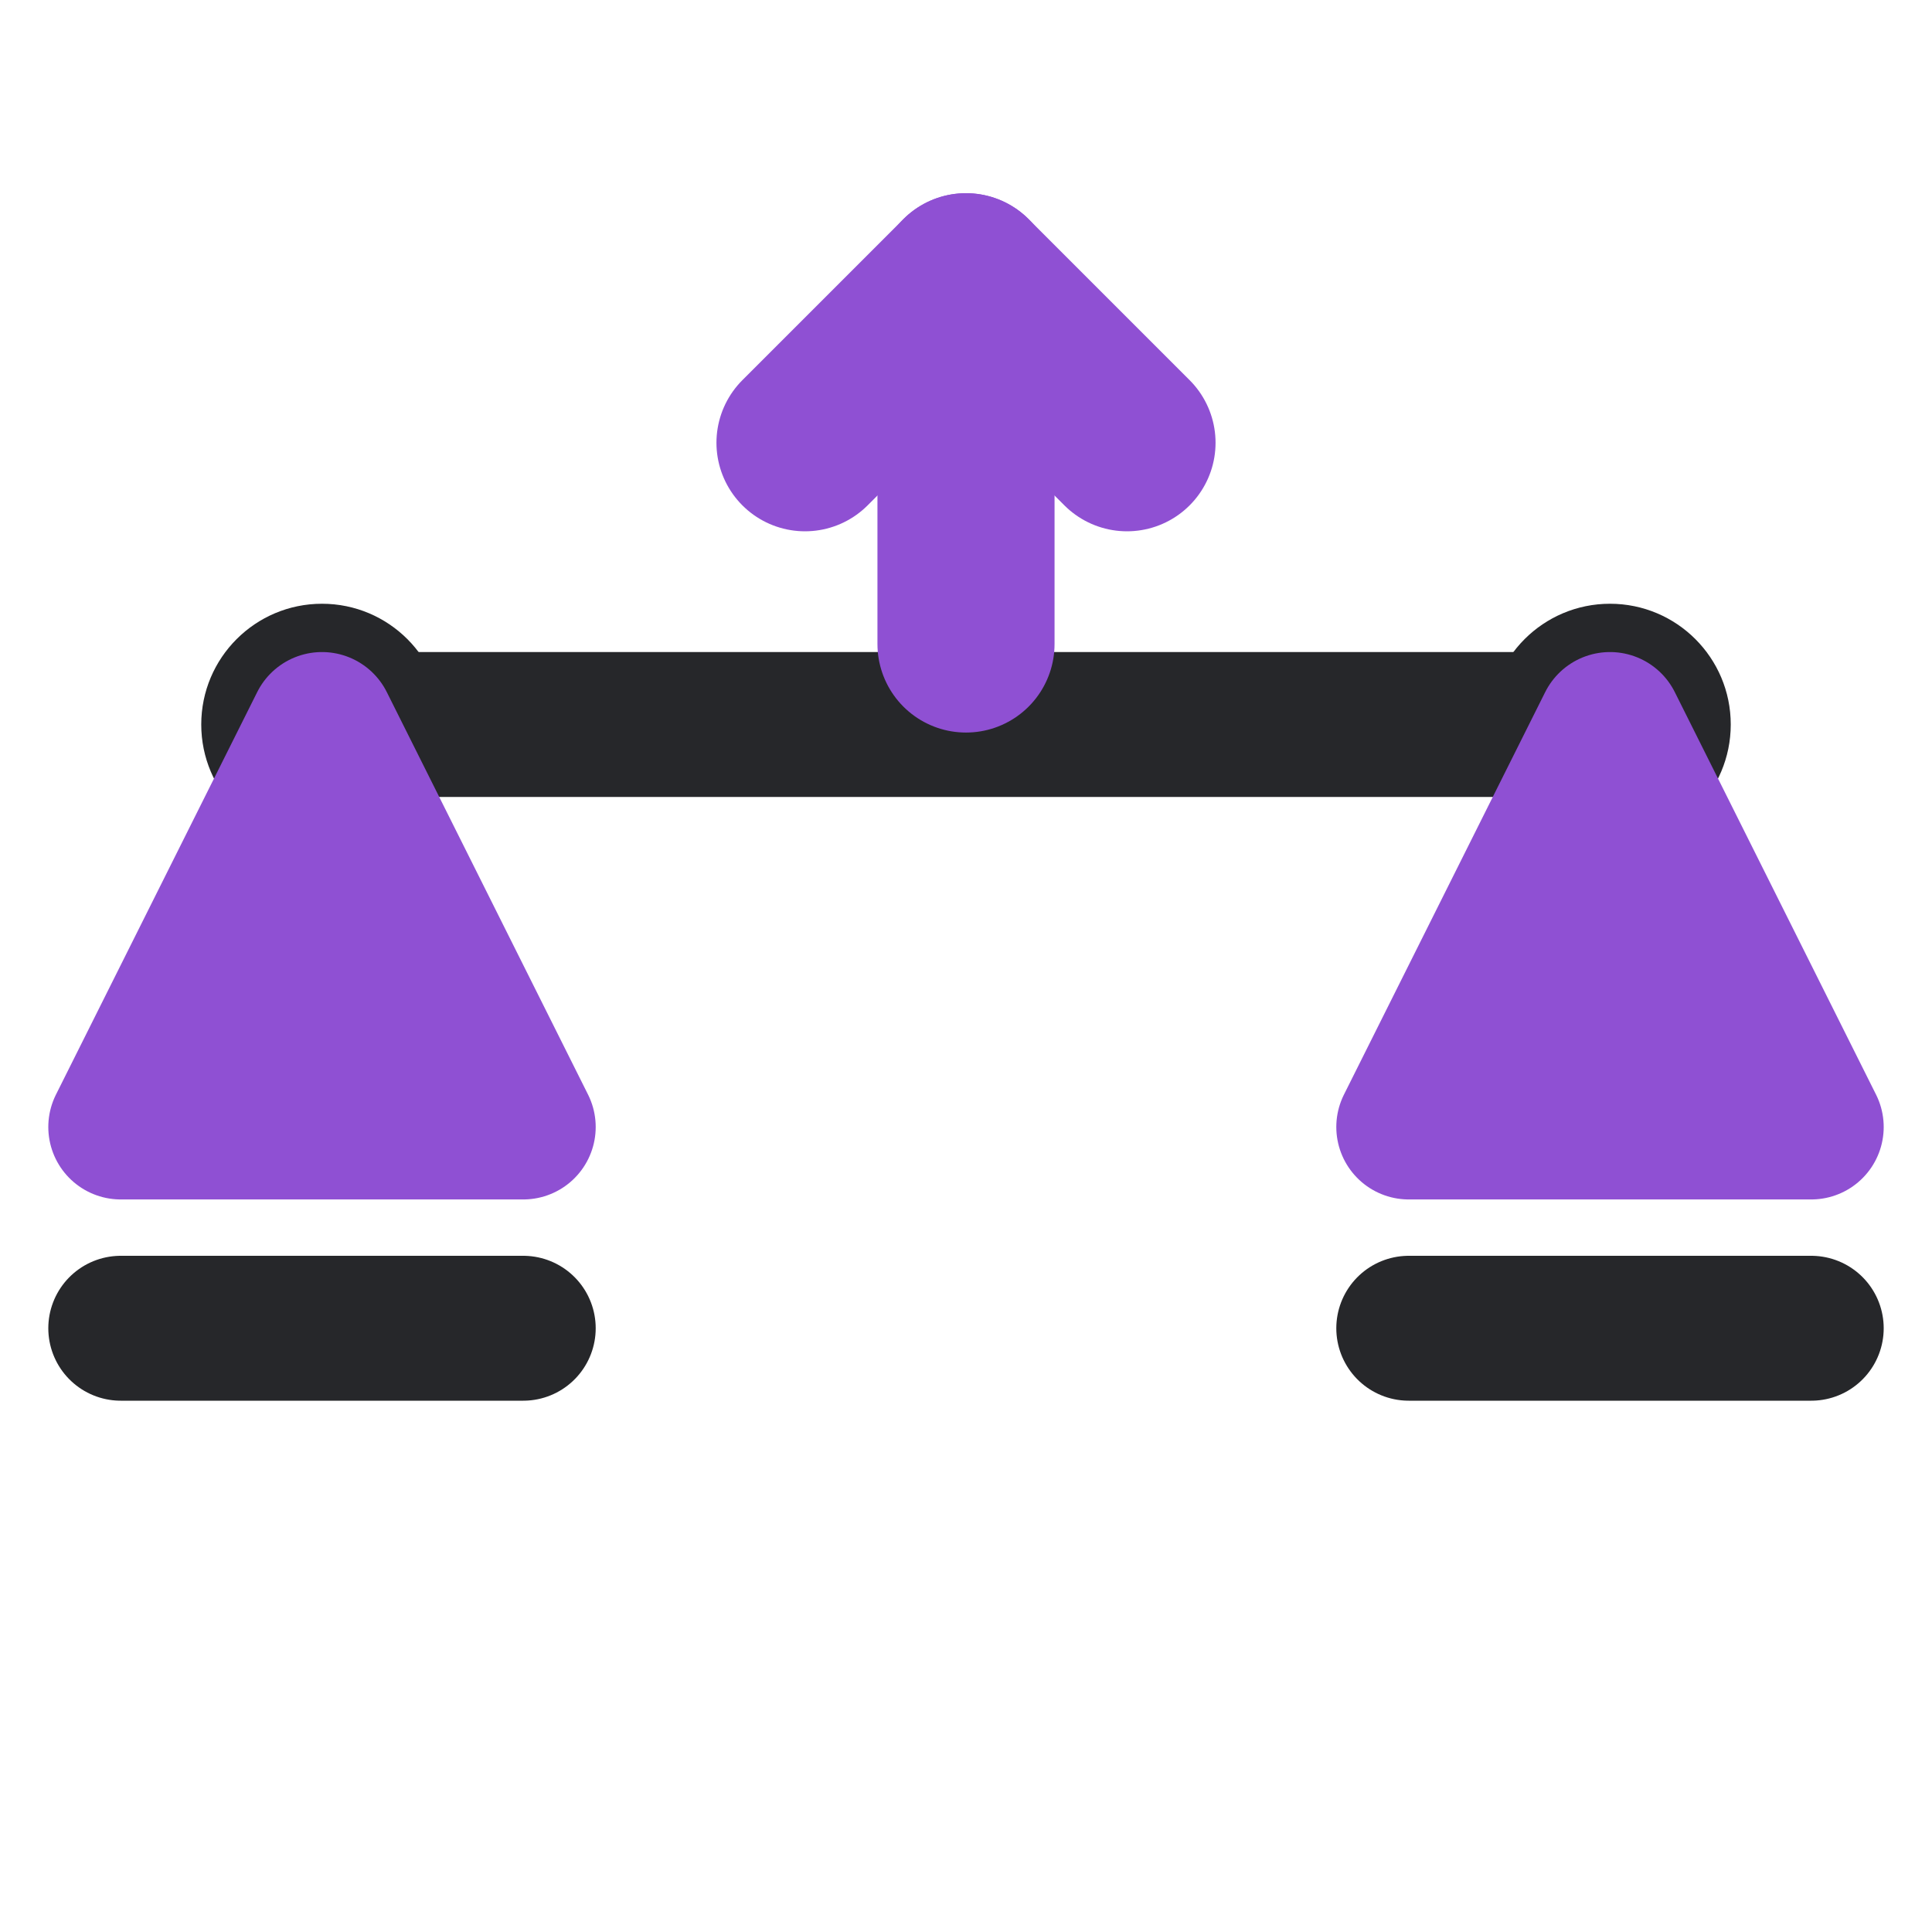
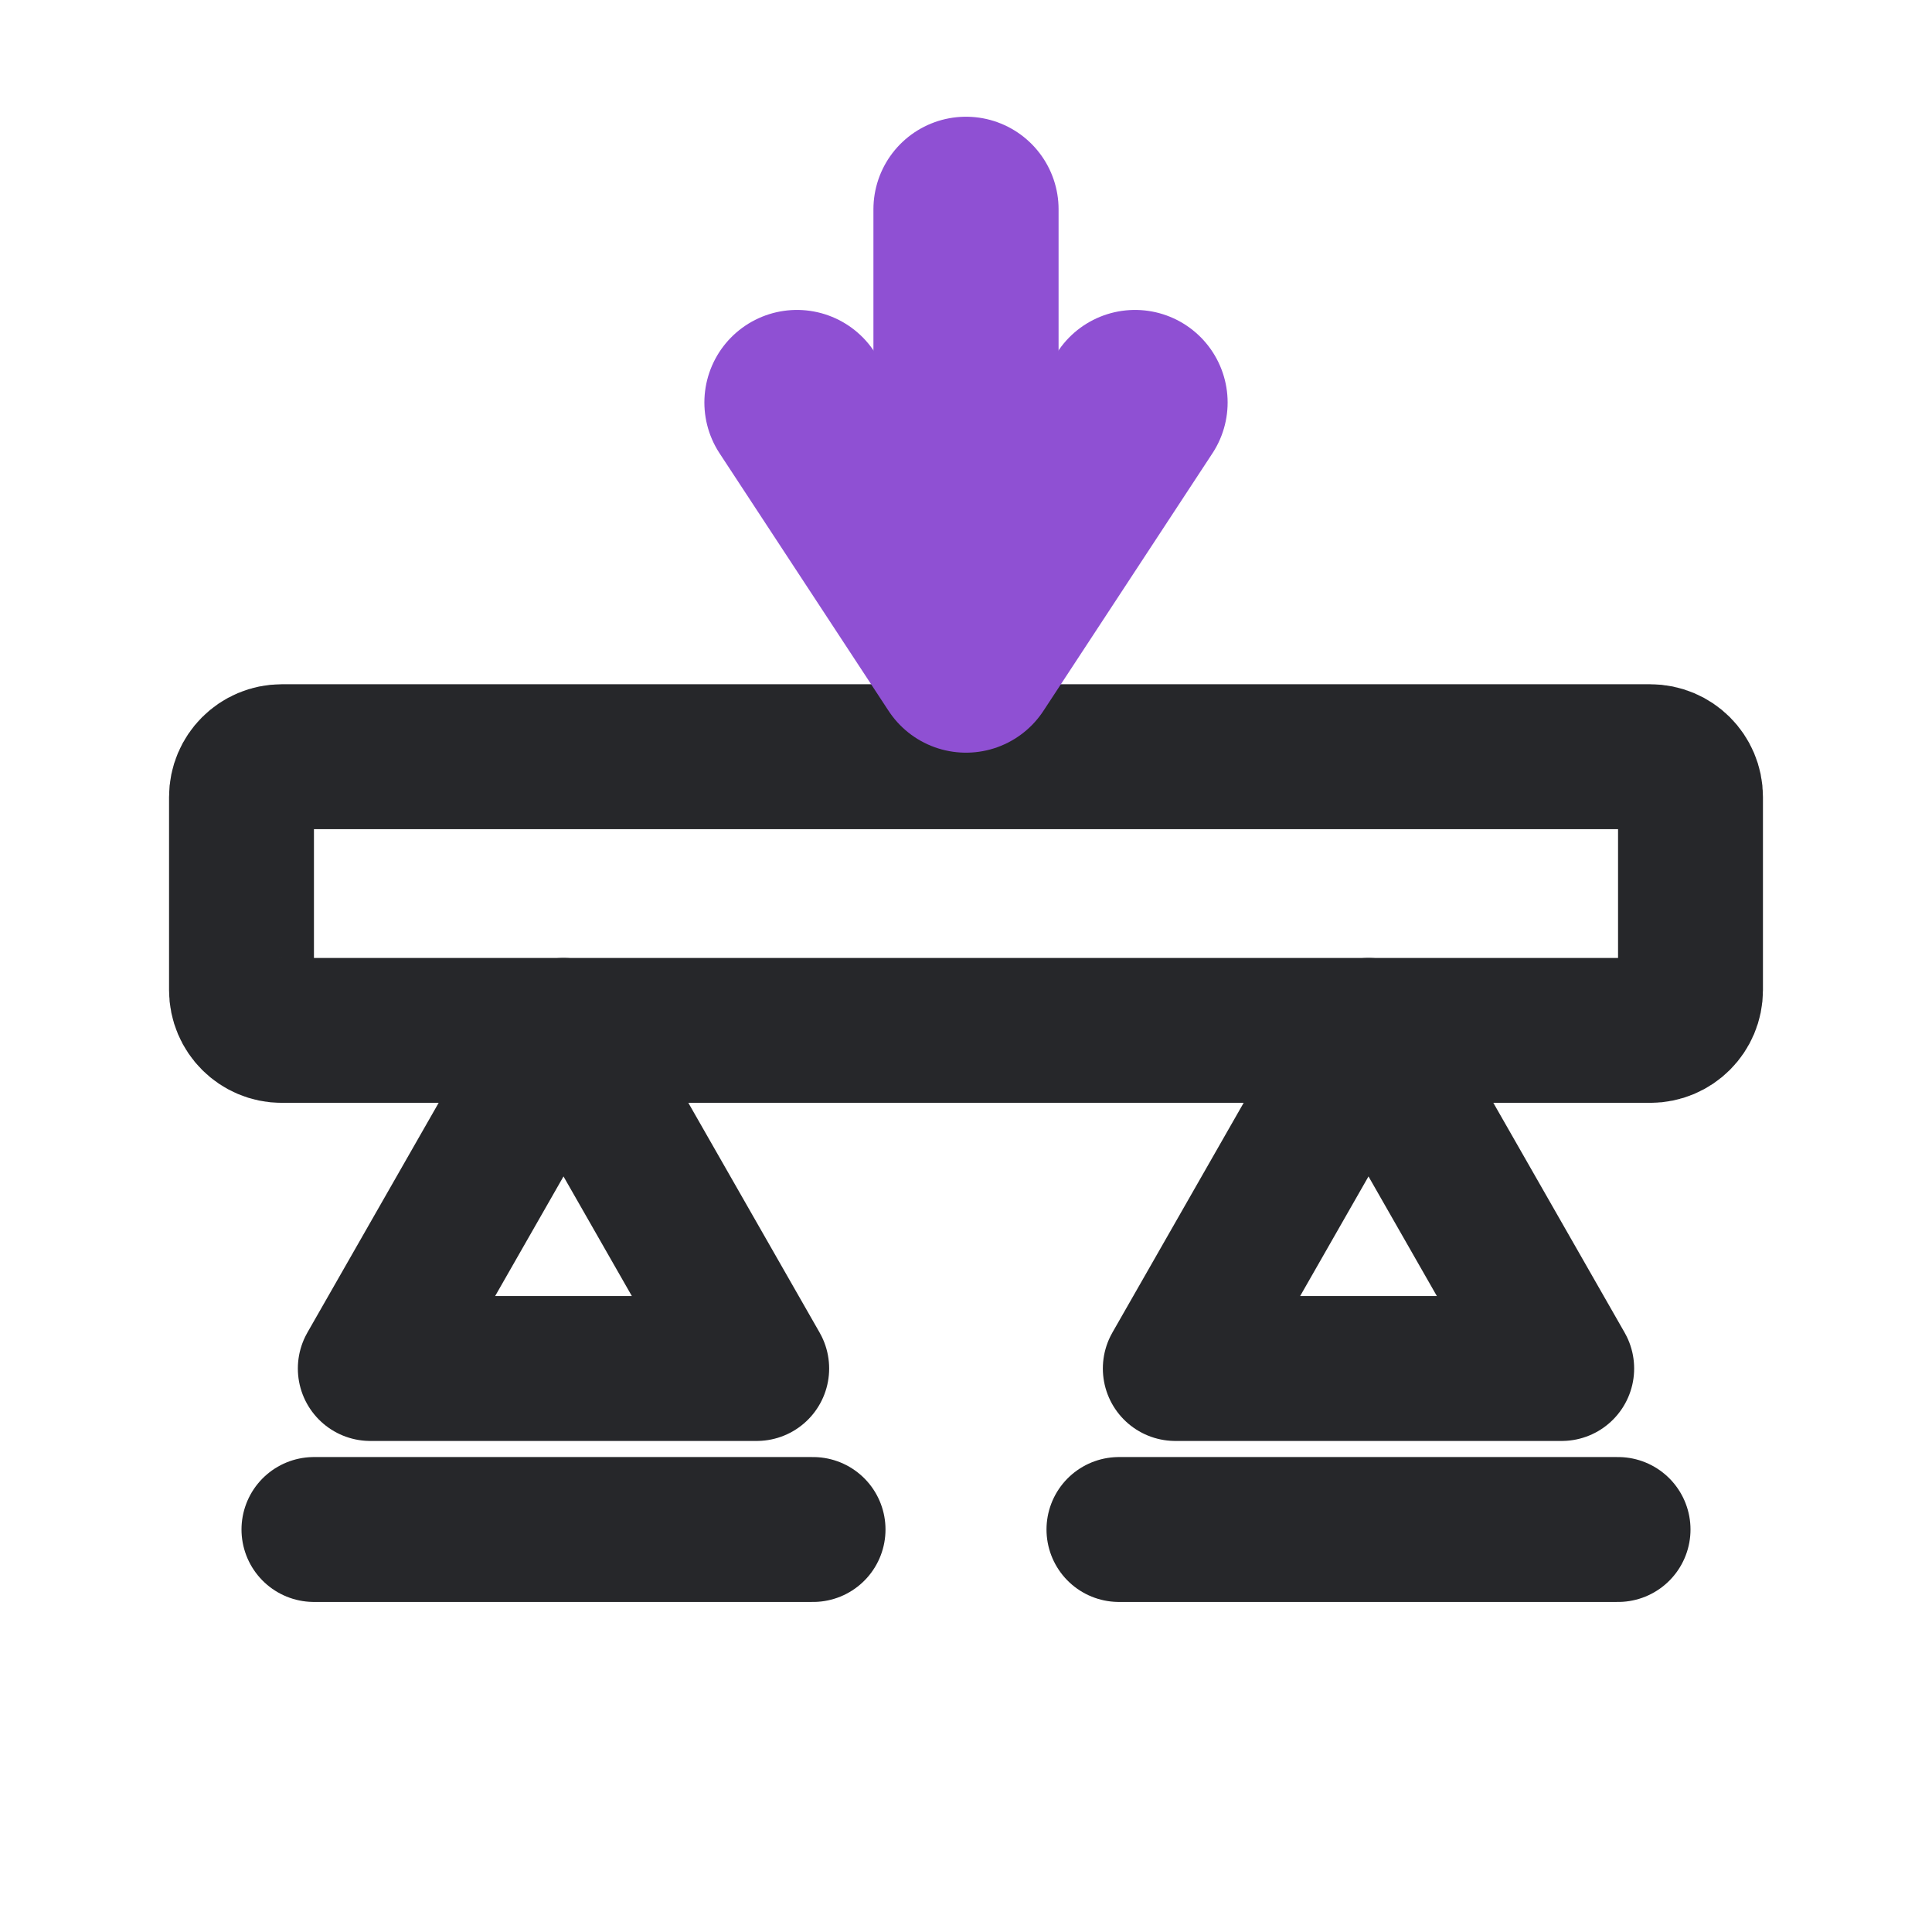
<svg xmlns="http://www.w3.org/2000/svg" viewBox="0 0 24 24" width="24" height="24" fill="none" stroke="#26272A" stroke-width="1.8" stroke-linecap="round" stroke-linejoin="round">
-   <path d="M4 9 H20" />
-   <circle cx="4" cy="9" r="1.5" fill="#26272A" stroke="none" />
-   <circle cx="20" cy="9" r="1.5" fill="#26272A" stroke="none" />
-   <path d="M12 3.5 V8" stroke="#8f50d3" stroke-width="2.2" />
-   <path d="M10 5.5 L12 3.5 L14 5.5" stroke="#8f50d3" stroke-width="2.2" />
-   <path d="M4 9 L1.5 14 H6.5 Z" fill="#8f50d3" stroke="#8f50d3" />
-   <path d="M20 9 L17.5 14 H22.5 Z" fill="#8f50d3" stroke="#8f50d3" />
-   <path d="M1.5 16.5 H6.5 M17.5 16.5 H22.5" />
+   <rect x="3" y="9.4" width="18" height="3.4" rx="0.5" />
+   <path d="M7 12.8 L9.4 17 H4.6 Z" />
+   <path d="M3.9 19 H10.1" />
+   <path d="M17 12.8 L19.4 17 H14.6 Z" />
+   <path d="M13.9 19 H20.1" />
+   <path d="M12 2.6 V6.4" stroke="#8f50d3" stroke-width="2.3" />
+   <path d="M9.9 5 L12 8.2 L14.1 5" stroke="#8f50d3" stroke-width="2.3" />
</svg>
